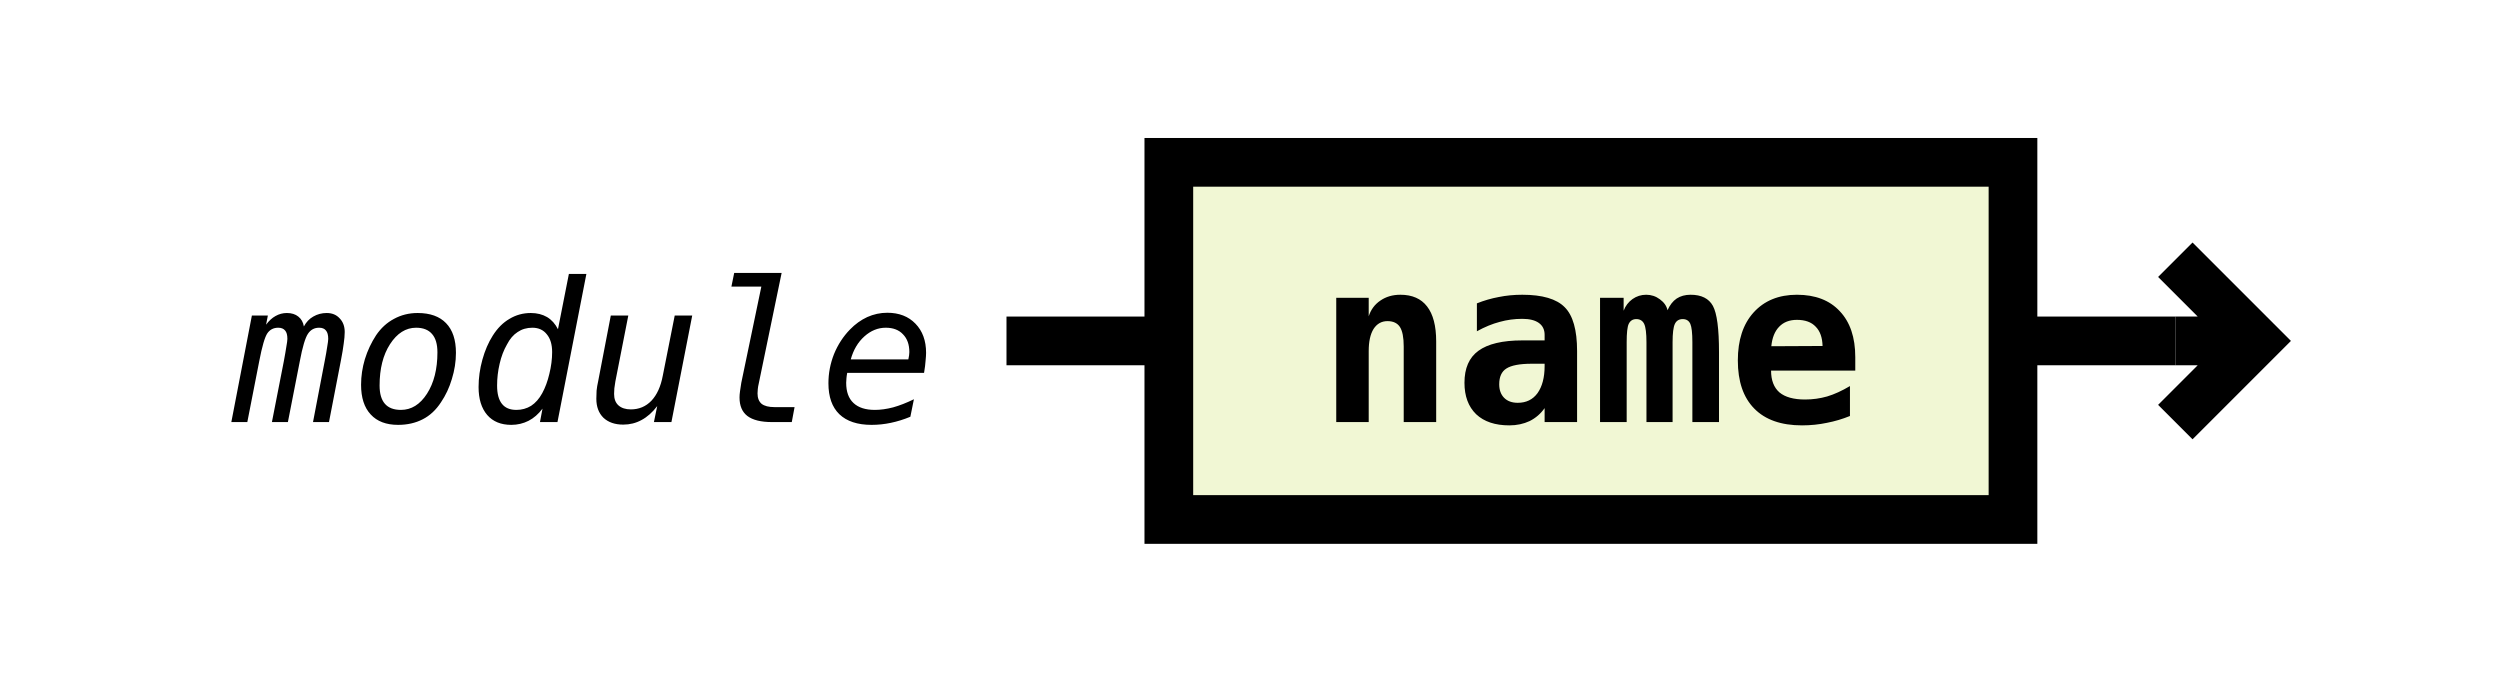
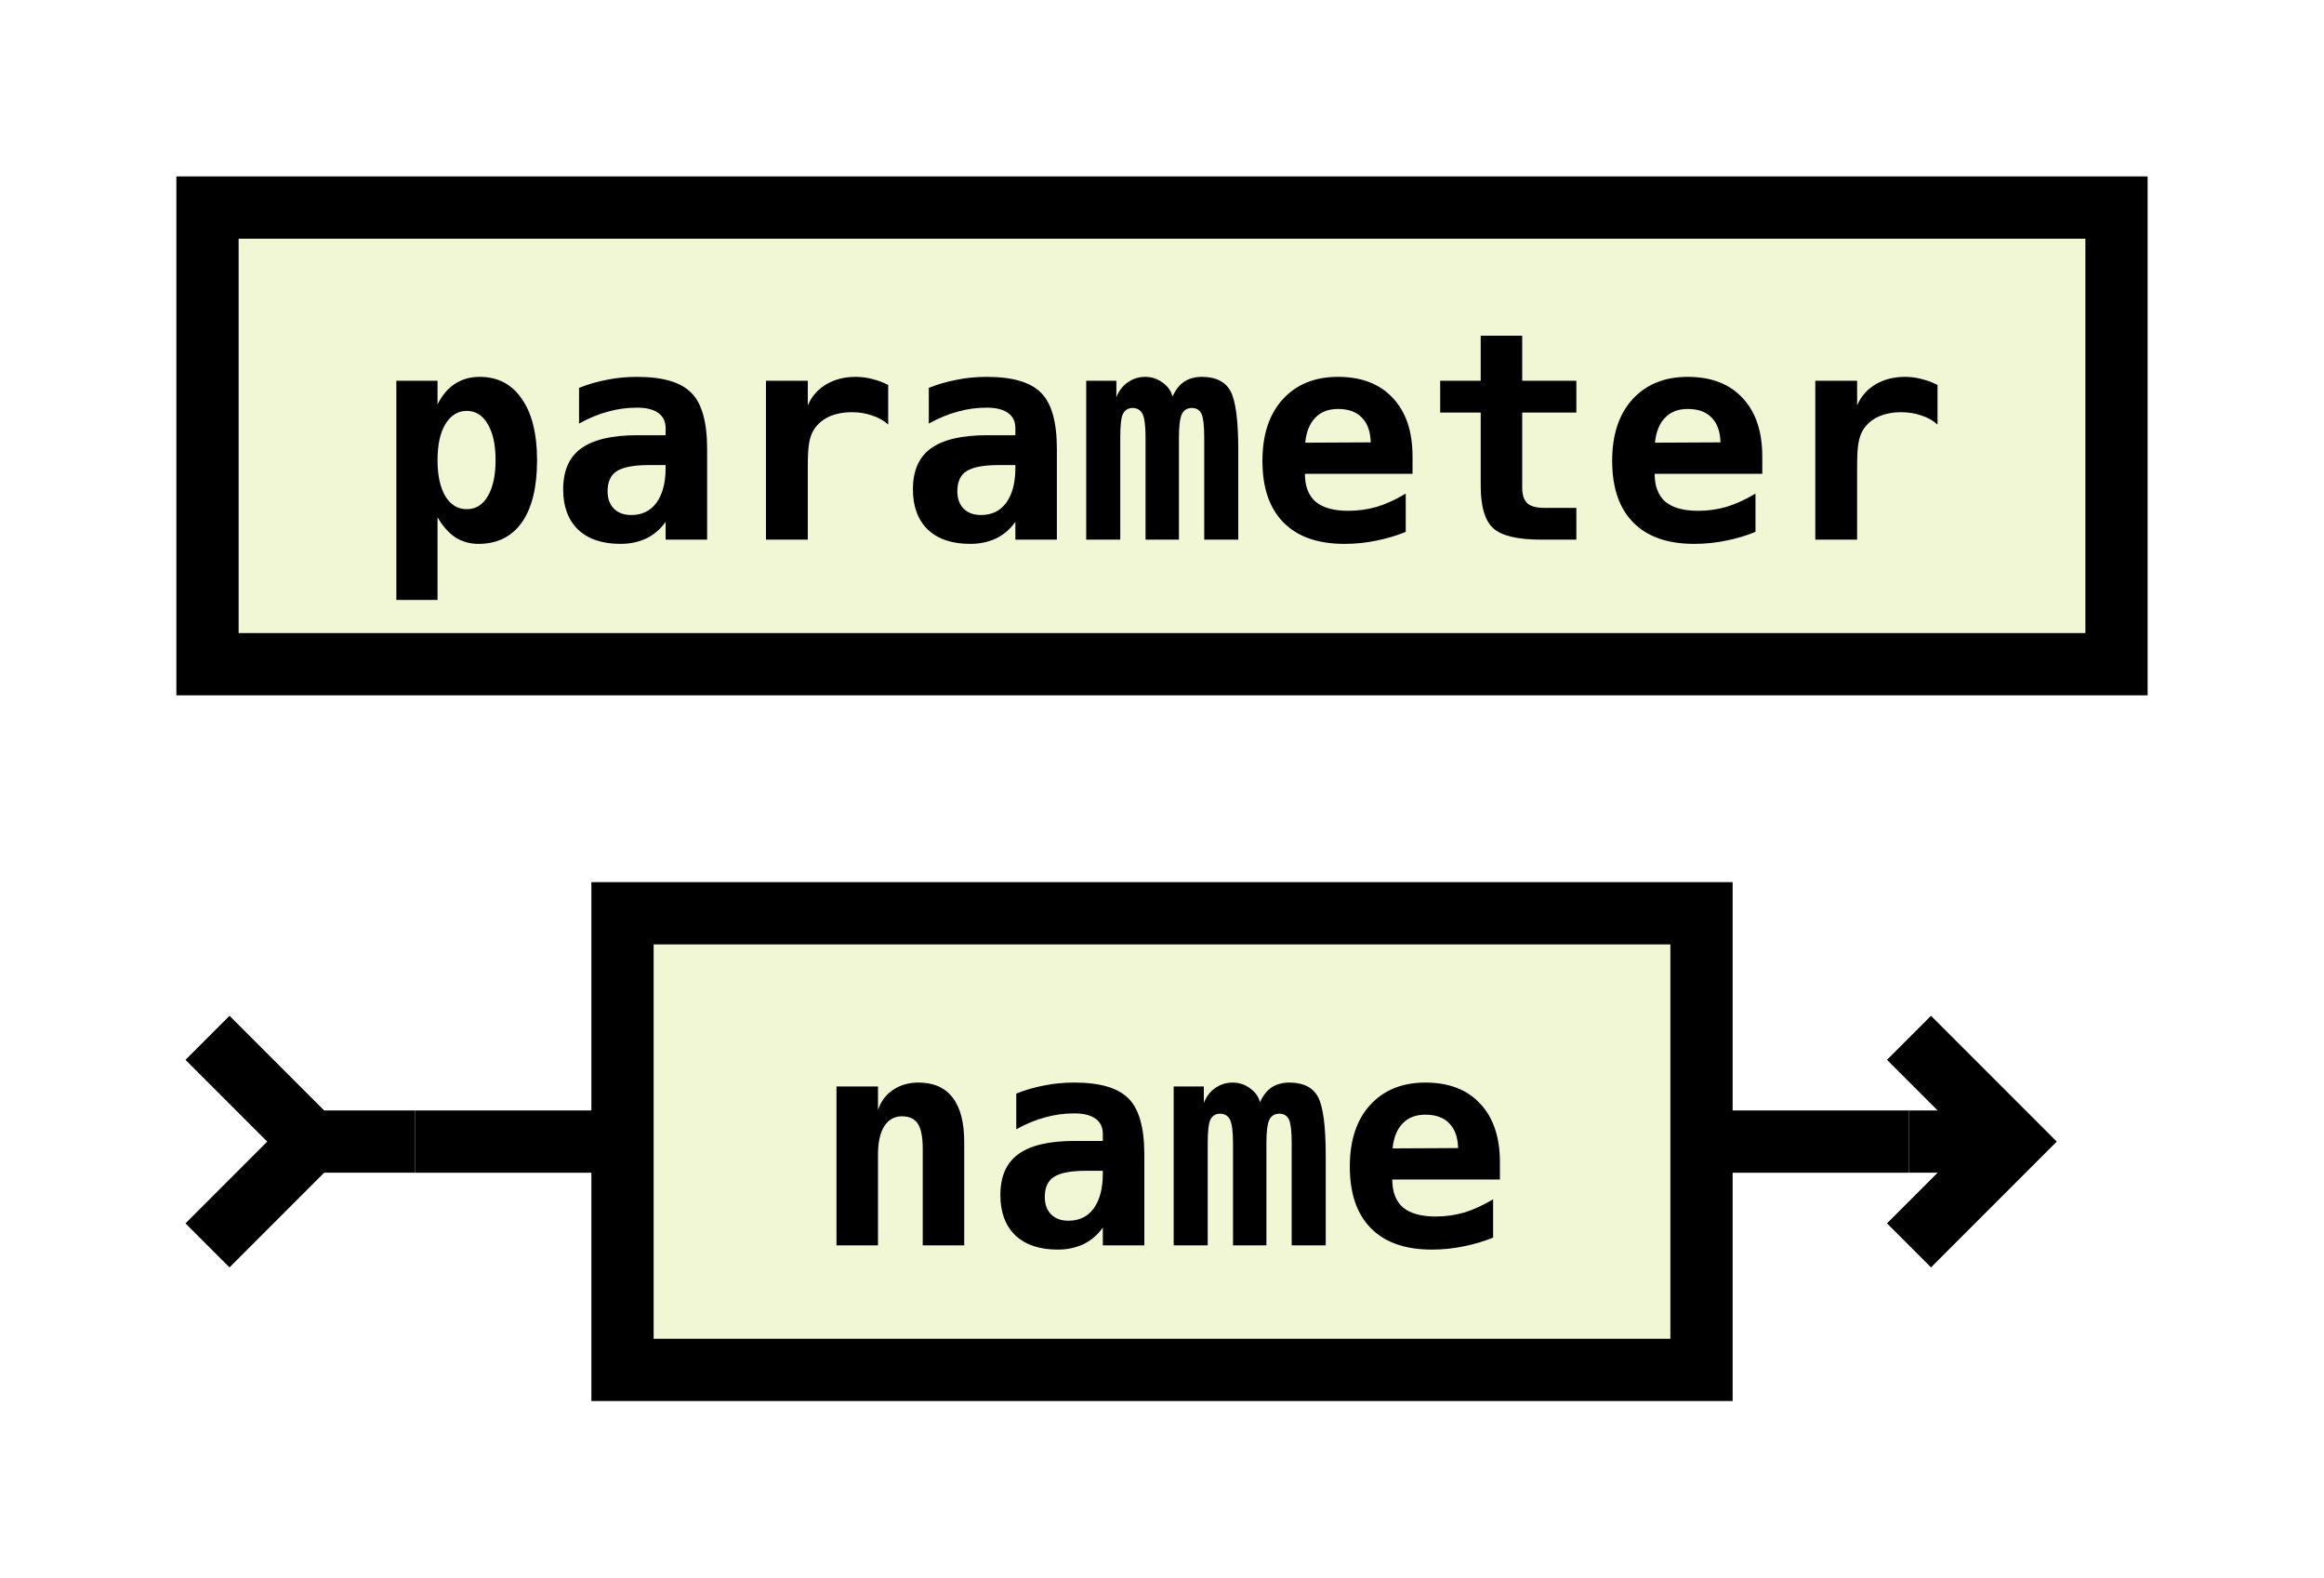
- <svg xmlns="http://www.w3.org/2000/svg" class="railroad" viewBox="0 0 154 42" width="154">
+ <svg xmlns="http://www.w3.org/2000/svg" class="railroad" viewBox="0 0 112 76" width="89pt">
  <style type="text/css">

    svg.railroad {
        background-color: hsl(30, 20%, 95%);
        background-size: 15px 15px;
        background-image: linear-gradient(to right, rgba(30, 30, 30, .05) 1px, transparent 1px),
                          linear-gradient(to bottom, rgba(30, 30, 30, .05) 1px, transparent 1px);
    }

    svg.railroad path {
        stroke-width: 3px;
        stroke: black;
        fill: transparent;
    }

    svg.railroad .debug {
        stroke-width: 1px;
        stroke: red;
    }

    svg.railroad text {
        font: 14px monospace;
        text-anchor: middle;
    }

    svg.railroad .nonterminal text {
        font-weight: bold;
    }

    svg.railroad text.comment {
        font: italic 12px monospace;
    }

    svg.railroad rect {
        stroke-width: 3px;
        stroke: black;
        fill:hsl(-290, 70%, 90%);
    }

    svg.railroad g.labeledbox &gt; rect {
        stroke-width: 1px;
        stroke: grey;
        stroke-dasharray: 5px;
        fill:rgba(90, 90, 150, .1);
    }</style>
-   <g class="sequence">
+   <g class="verticalgrid">
+     <g class="horizontalgrid">
+       <g class="nonterminal">
+         <rect height="22" width="92" x="10" y="10" />
+         <text x="56" y="26">
+ parameter</text>
+       </g>
+     </g>
    <g class="sequence">
-       <g>
-         <text class="comment" x="36" y="26">
- module</text>
-       </g>
+       <path d=" M 10 50 l 5 5 l -5 5 m 5 -5 h 5" />
      <g class="nonterminal">
-         <rect height="22" width="52" x="72" y="10" />
-         <text x="98" y="26">
+         <rect height="22" width="52" x="30" y="44" />
+         <text x="56" y="60">
name</text>
      </g>
-       <path d=" M 62 21 h 10" />
+       <path d=" M 92 55 h 5 m -5 5 l 5 -5 l -5 -5 m 5 5" />
+       <path d=" M 20 55 h 10" />
+       <path d=" M 82 55 h 10" />
    </g>
-     <path d=" M 134 21 h 5 m -5 5 l 5 -5 l -5 -5 m 5 5" />
-     <path d=" M 124 21 h 10" />
  </g>
</svg>
